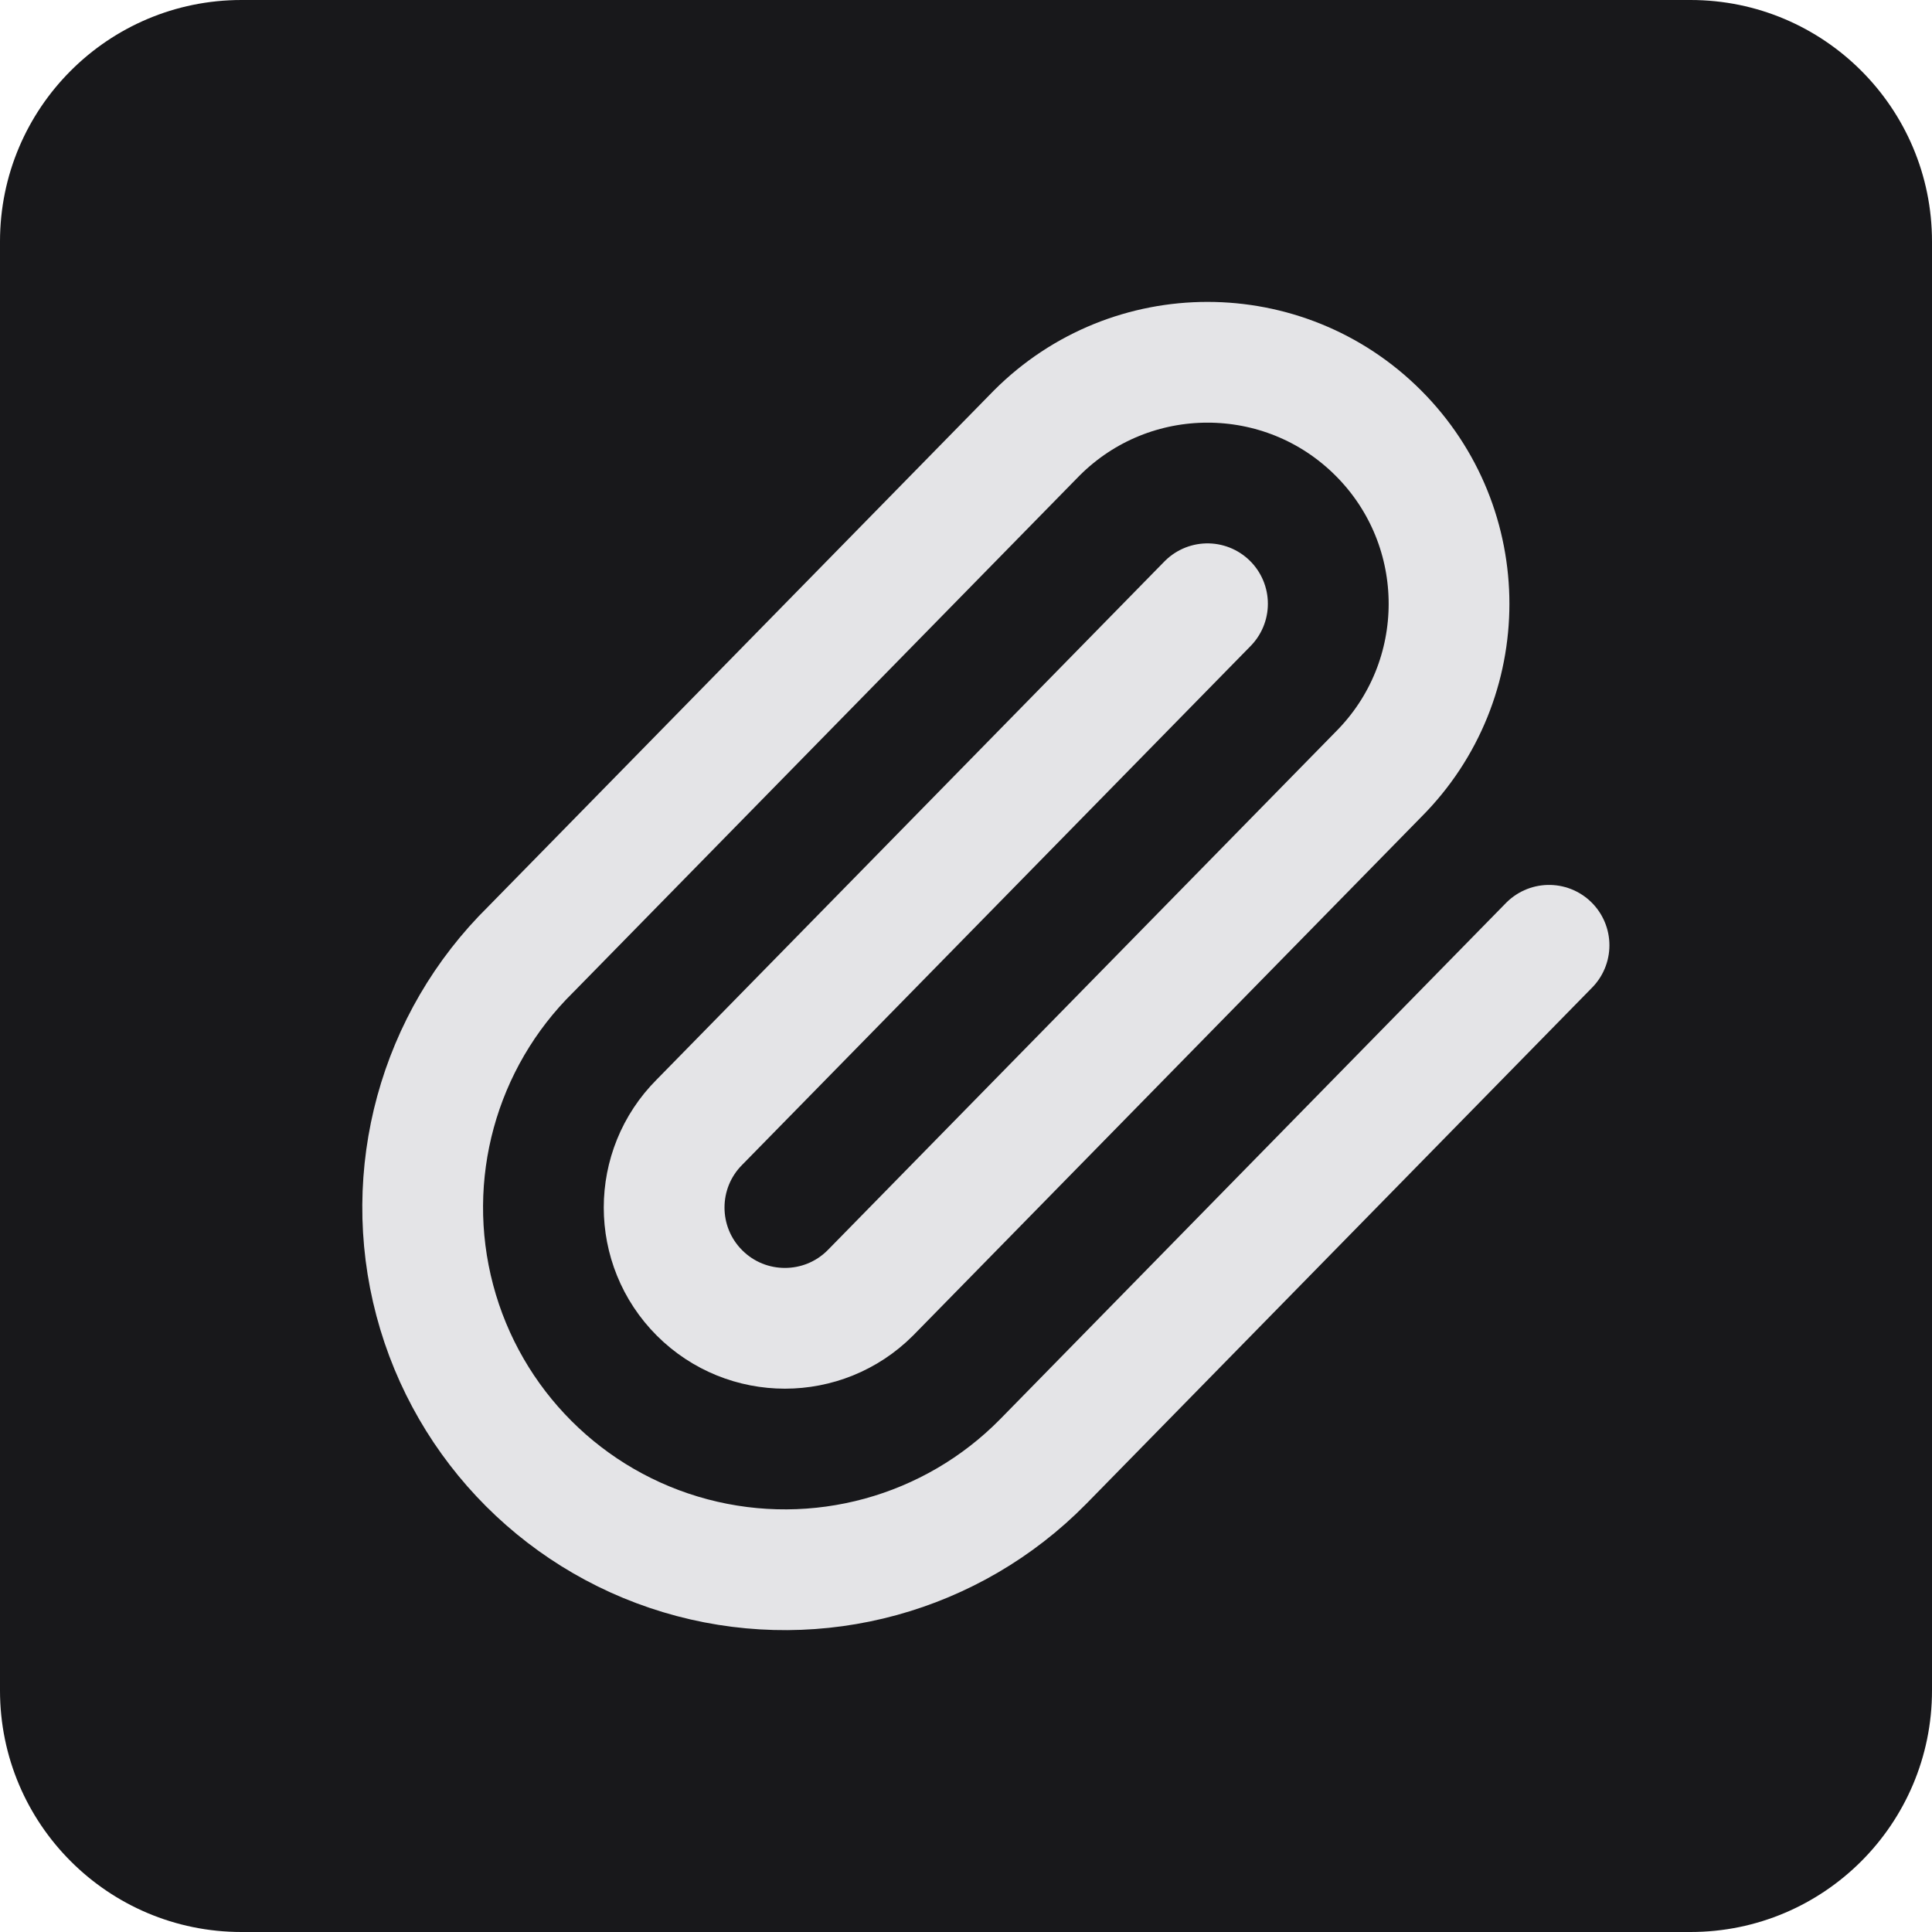
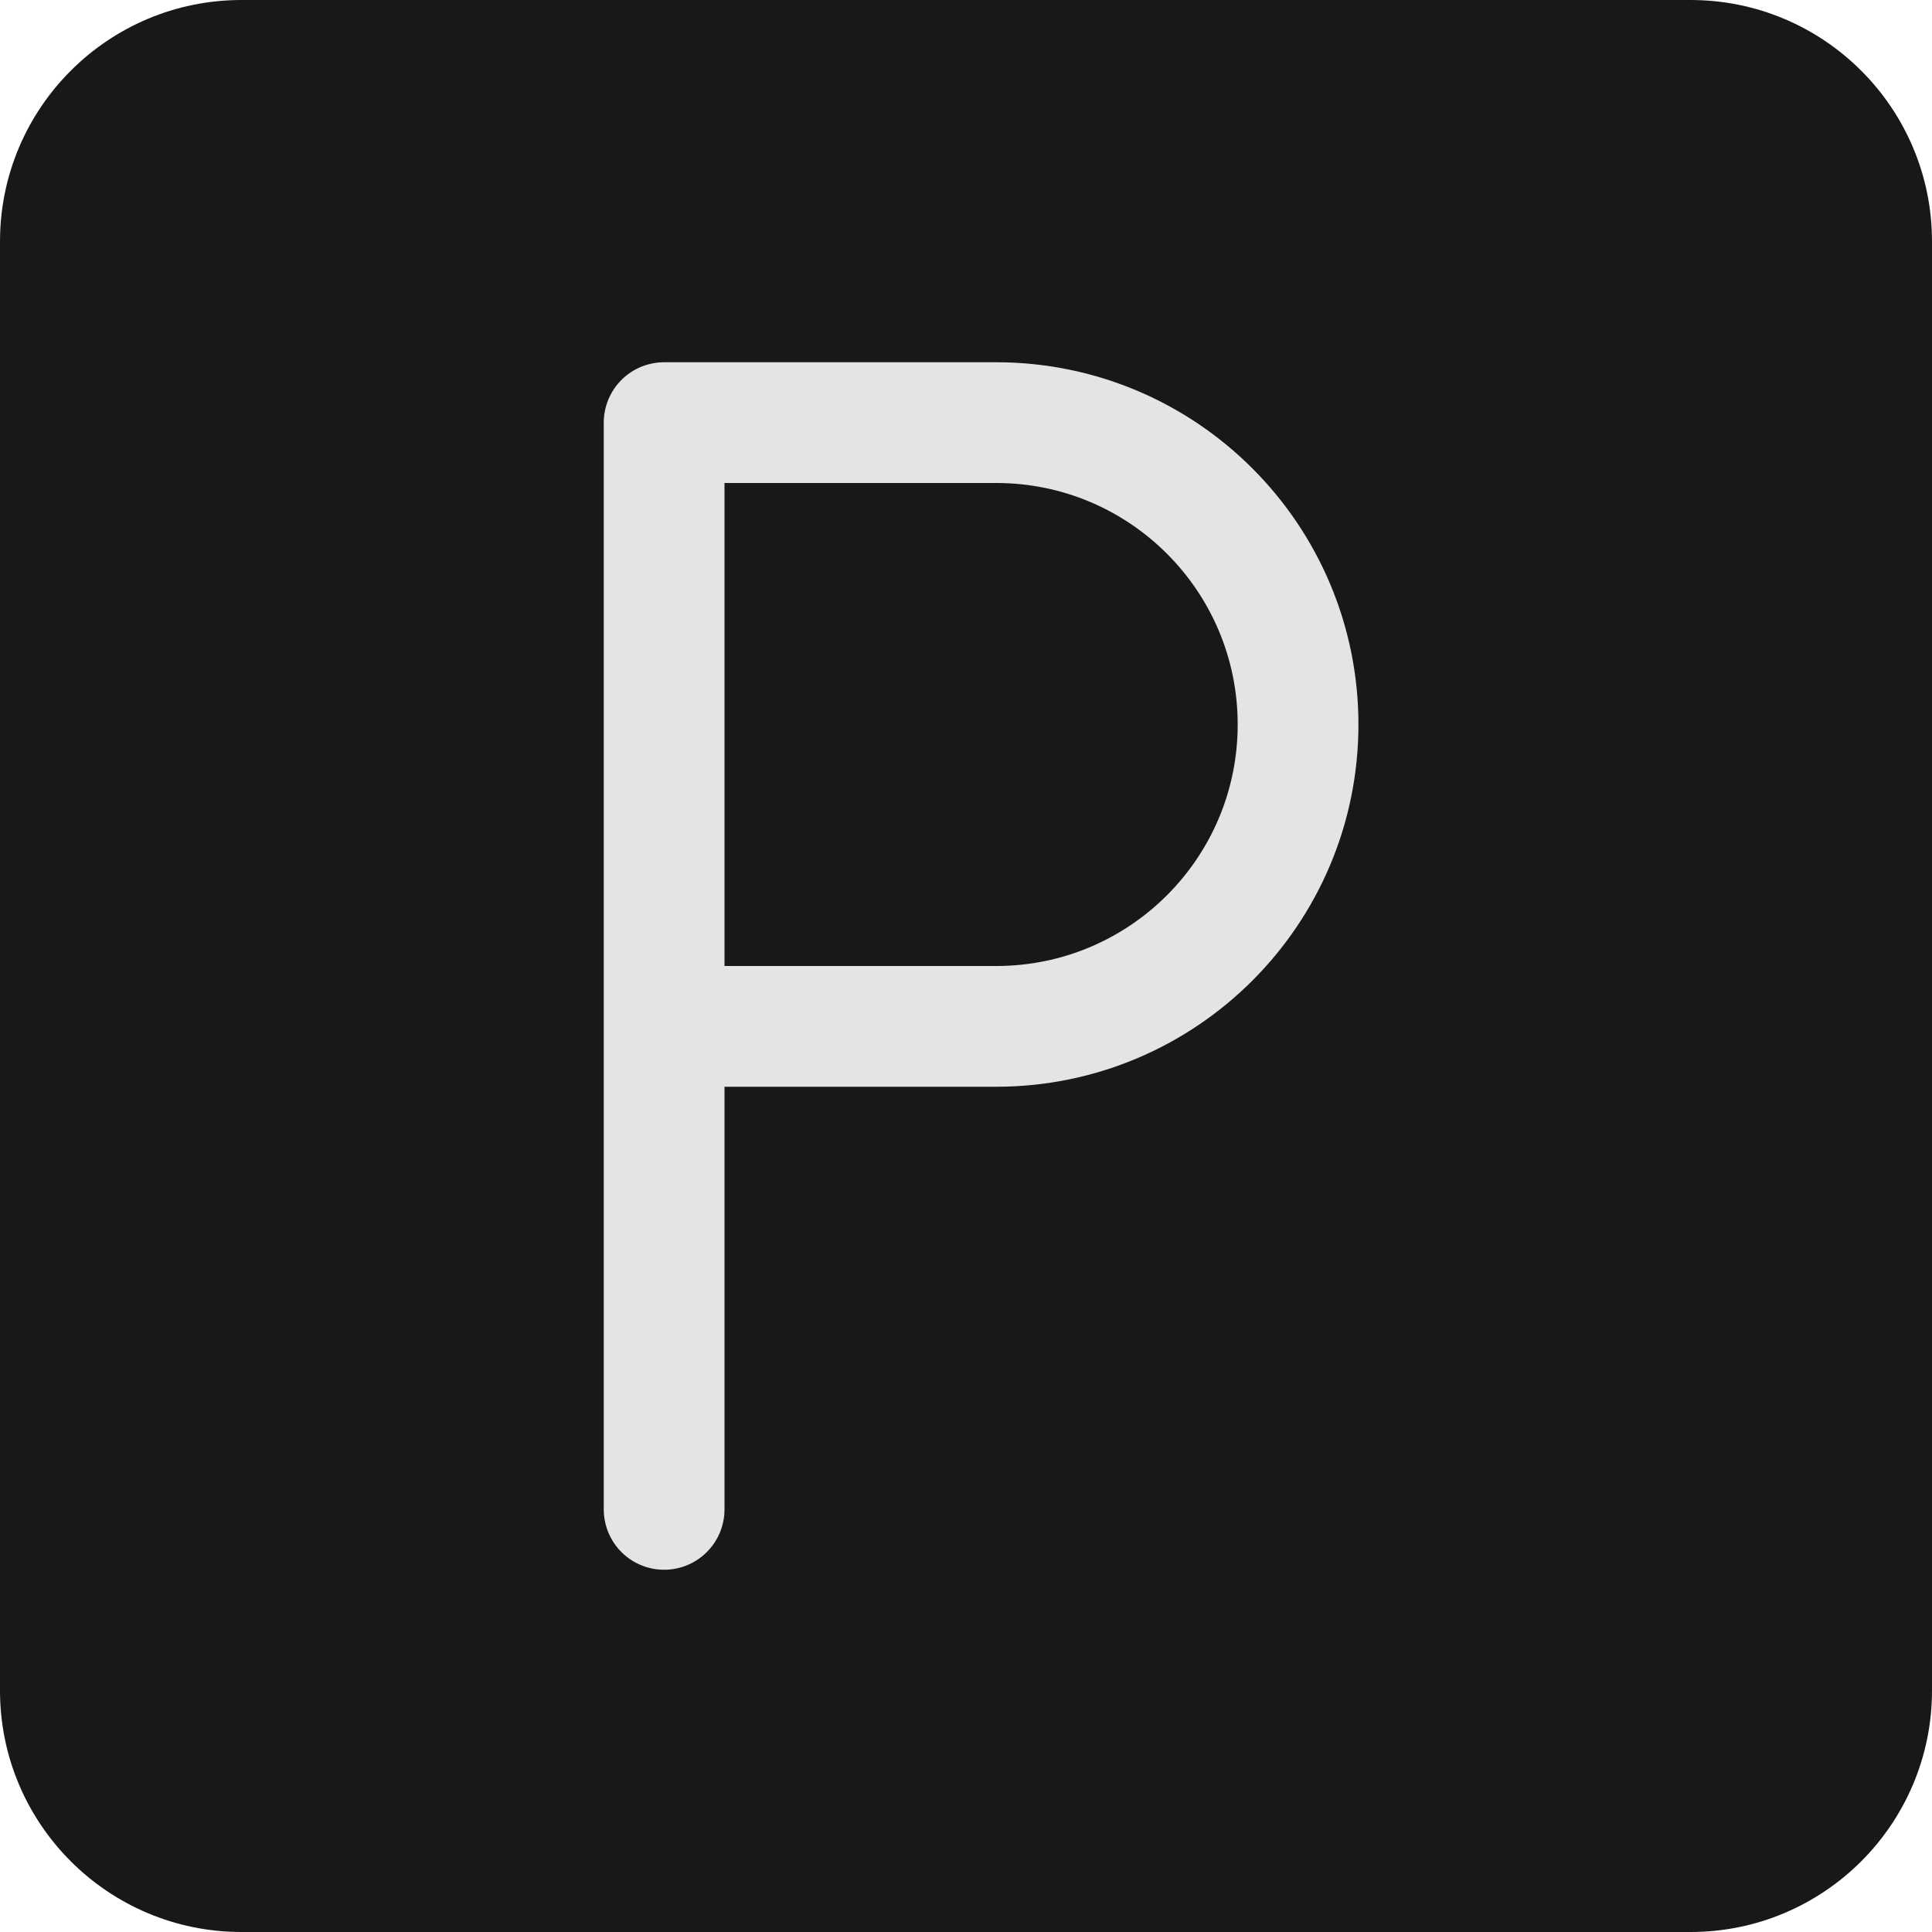
<svg xmlns="http://www.w3.org/2000/svg" width="512" height="512" viewBox="-4 -4 32 32" fill="none" stroke-linecap="round" stroke-linejoin="round">
  <rect x="-4" y="-4" width="32" height="32" rx="4" fill="#18181b" />
-   <path stroke="#e4e4e7" stroke-width="2" d="m16 6-8.414 8.586a2 2 0 0 0 2.829 2.829l8.414-8.586a4 4 0 1 0-5.657-5.657l-8.379 8.551a6 6 0 1 0 8.485 8.485l8.379-8.551" />
+   <path stroke="#e4e4e7" stroke-width="2" d="M7 3v18M7 3h5.5a5 5 0 0 1 0 10H7" />
</svg>
